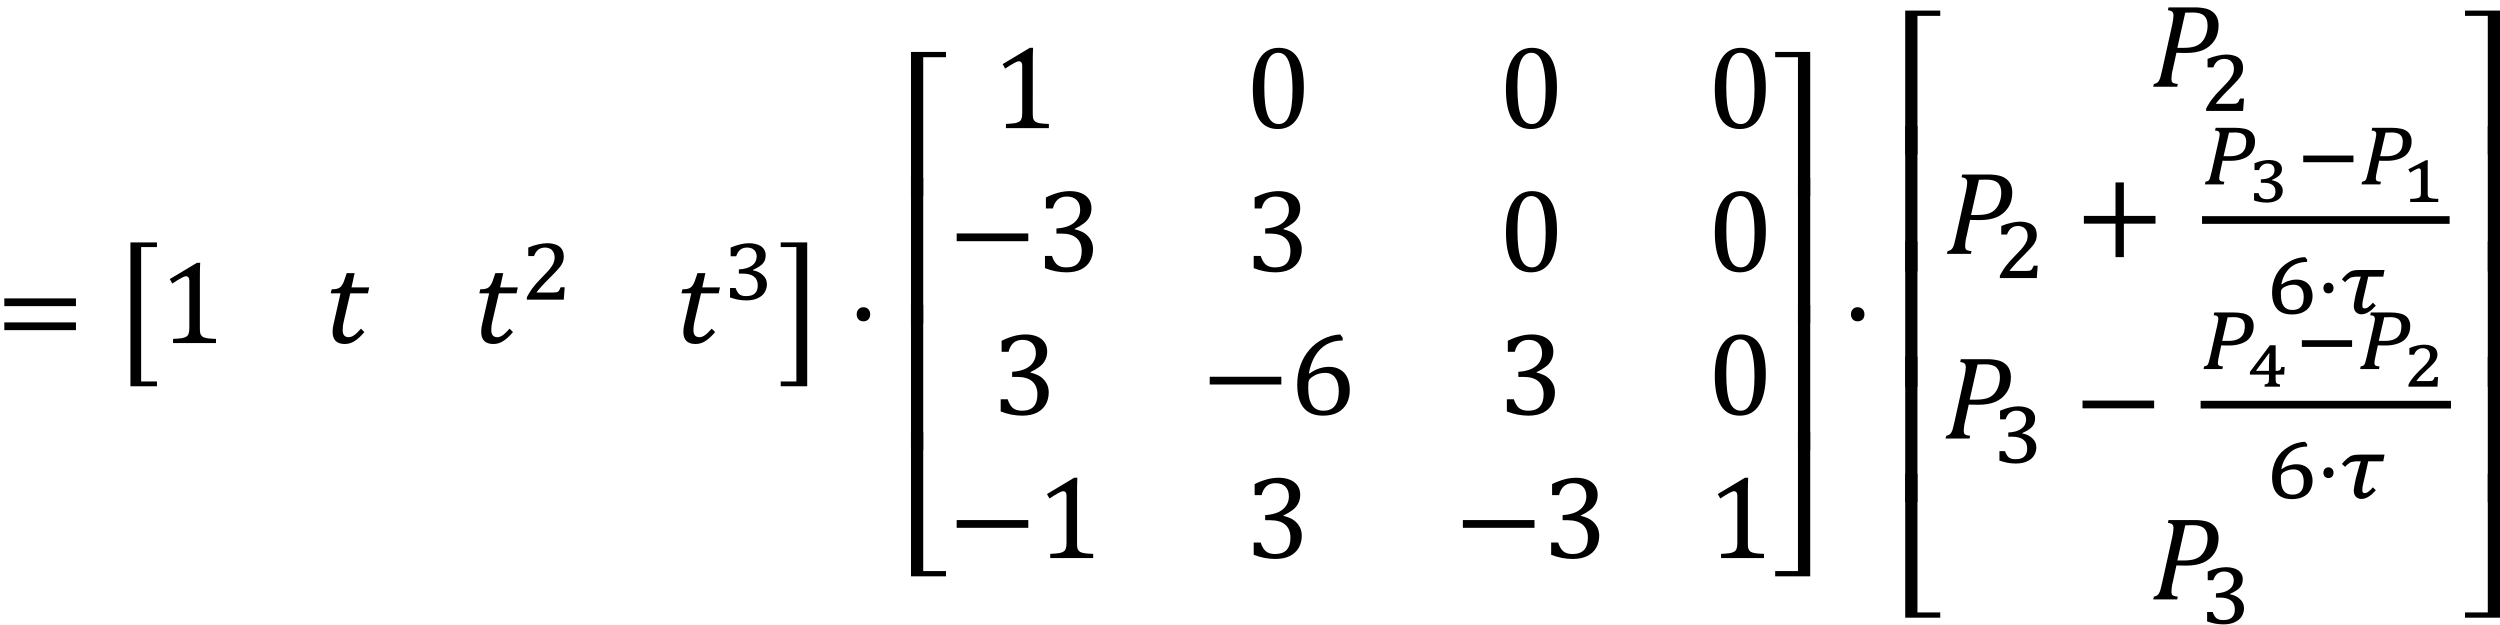
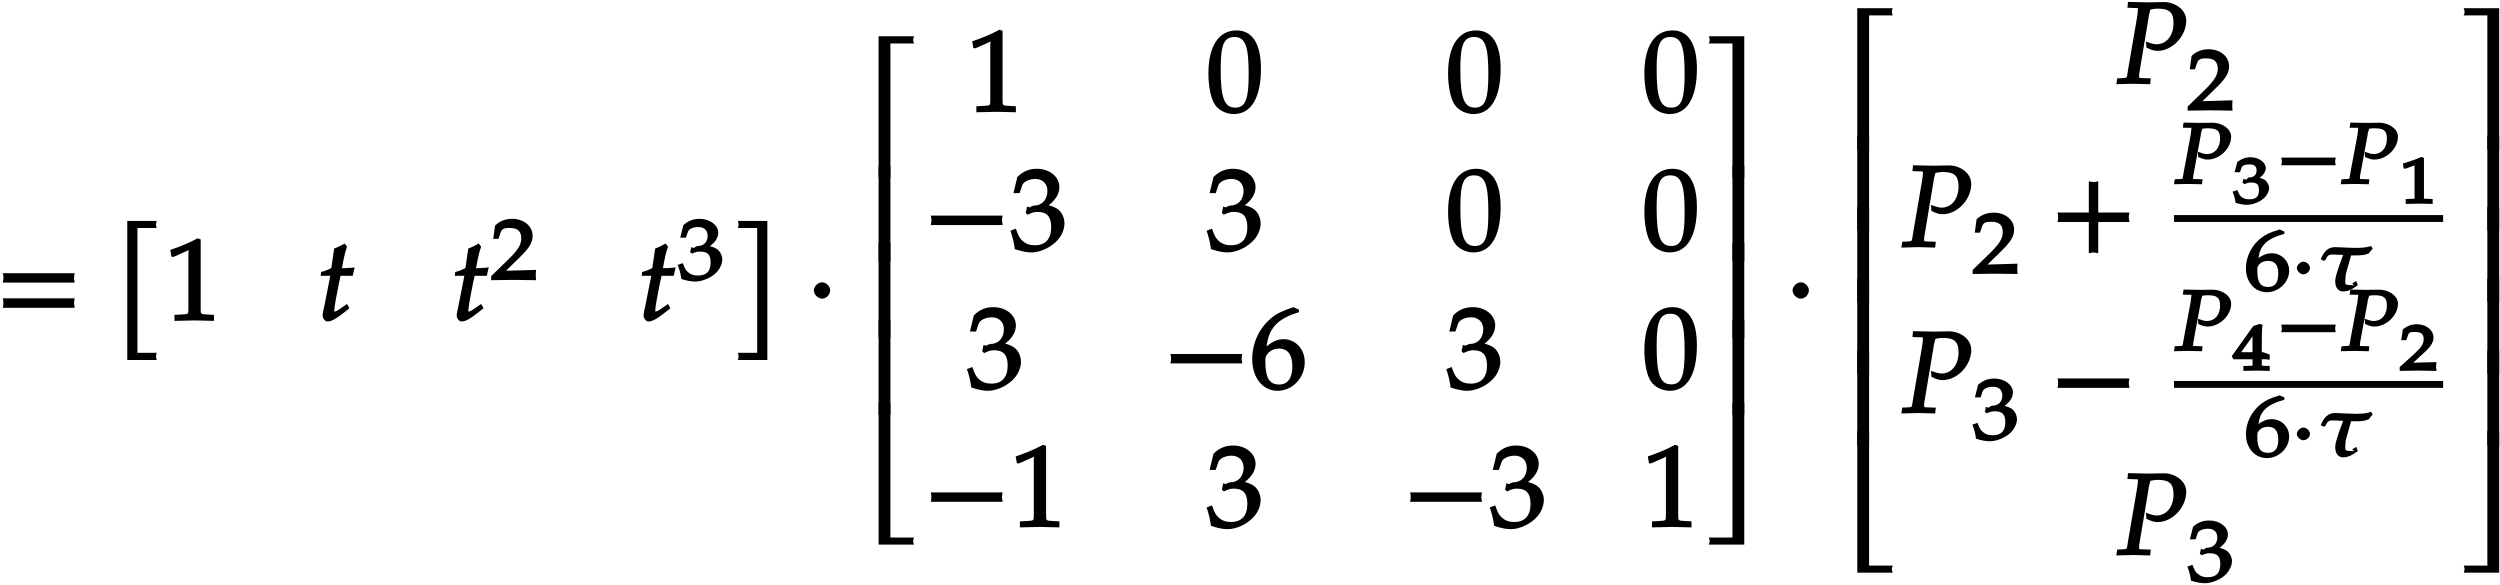
- <svg xmlns="http://www.w3.org/2000/svg" xmlns:xlink="http://www.w3.org/1999/xlink" width="336" height="84" viewBox="0 0 252 63">
+ <svg xmlns="http://www.w3.org/2000/svg" xmlns:xlink="http://www.w3.org/1999/xlink" width="348" height="61pt" viewBox="0 0 261 61">
  <defs>
    <symbol overflow="visible" id="a">
-       <path d="M.875-4.25v-.781h7.219v.781zm0 2.422v-.781h7.219v.78zm7.469-1.594zm0 0" />
+       <path d="M8.266-4.078a1.419 1.419 0 0 1-.047-.36c0-.109.015-.234.062-.484h-7.5c.063.25.063.375.063.484 0 .125 0 .235-.063.5h7.5zm0 2.625a1.332 1.332 0 0 1-.047-.36c0-.109.015-.234.062-.484h-7.5c.063.25.063.375.063.485 0 .125 0 .25-.063.5h7.5zm0 0" />
    </symbol>
    <symbol overflow="visible" id="b">
-       <path d="M4.016 3.828H1.344v-14.5h2.672v.469H2.422V3.344h1.594zm0 0" />
+       <path d="M4.406-9.766c-.015-.078-.031-.156-.031-.234 0-.094.016-.172.078-.375H1.375V4.141h3.078c-.062-.204-.078-.297-.078-.375 0-.079.016-.172.078-.375H2.437V-9.641h2.016zm0 0" />
    </symbol>
    <symbol overflow="visible" id="c">
-       <path d="M4.078-1.531c0 .23.008.402.031.515a.68.68 0 0 0 .141.282.572.572 0 0 0 .266.171c.125.043.273.075.453.094.187.024.43.04.734.047V0H1.375v-.422A8.17 8.17 0 0 0 2.297-.5c.187-.04.328-.094.422-.156a.516.516 0 0 0 .219-.281c.05-.125.078-.32.078-.594v-4.75c0-.157-.032-.27-.094-.344a.282.282 0 0 0-.235-.11c-.124 0-.304.07-.53.204-.231.125-.516.304-.86.531l-.25-.453 2.734-1.64h.328a27.34 27.34 0 0 0-.03 1.562zm0 0" />
+       <path d="M5.125-.094v-.484l-.75-.047c-.656-.031-.64-.031-.64-.656v-7.172l-.313-.125c-.875.469-1.61.781-2.86 1.219l.125.718h.235l1.547-.687.031-.016c.063 0-.047-.015-.047.266v5.797c0 .625.016.625-.64.656L1-.578v.625L3.125 0l2 .047zm0 0" />
    </symbol>
    <symbol overflow="visible" id="d">
-       <path d="M4.078-1.11c-.344.407-.672.712-.984.907a1.8 1.8 0 0 1-.985.297C1.285.094.875-.316.875-1.141c0-.257.035-.535.11-.828l.687-3.047H.688l.093-.406c.227 0 .399-.016.516-.047a.839.839 0 0 0 .297-.125.671.671 0 0 0 .218-.234c.07-.102.141-.234.204-.39.062-.157.156-.43.28-.829h.798L2.78-5.609h1.781l-.125.593h-1.78l-.532 2.282c-.105.437-.172.757-.203.953a3.79 3.79 0 0 0-.031.468c0 .481.203.72.609.72.164 0 .344-.063.531-.188.196-.133.43-.36.703-.672zm0 0" />
+       <path d="M3.703-5.516c-.453.047-.86.063-1.156.063.172-.984.297-1.578.531-2.25l-.25-.328a7.16 7.16 0 0 1-1.094.531l-.296 2.031c-.391.203-.704.328-1.063.407l-.047.406h1l-.64 3.25C.625-1.11.53-.813.53-.5c0 .297.266.61.5.61.422 0 .922-.282 1.86-1.032.218-.172.14-.125.437-.36l-.25-.437-.672.469c-.36.25-.484.313-.625.313-.093 0-.031.046-.031-.11 0-.297.156-1.234.516-3l.14-.61h1.266l.203-.89zm0 0" />
    </symbol>
    <symbol overflow="visible" id="g">
-       <path d="M.266 3.344h1.578v-13.547H.266v-.469h2.671v14.5H.267zm0 0" />
+       <path d="M3.906 4v-14.375H.828c.063.203.078.281.078.375 0 .078-.015.156-.078.36h2.016V3.39H.828c.063.204.078.297.078.376 0 .078-.015.171-.078.375h3.078zm0 0" />
    </symbol>
    <symbol overflow="visible" id="h">
-       <path d="M1.688-4.14c.207 0 .375.07.5.202.124.126.187.297.187.516 0 .211-.063.383-.188.516a.678.678 0 0 1-.5.187c-.199 0-.359-.062-.484-.187a.722.722 0 0 1-.187-.516c0-.219.062-.39.187-.515a.636.636 0 0 1 .484-.204zm0 0" />
+       <path d="M2.516-3.125c0-.422-.407-.844-.844-.844-.422 0-.86.422-.86.844 0 .438.438.86.86.86.437 0 .844-.422.844-.86zm0 0" />
    </symbol>
    <symbol overflow="visible" id="i">
-       <path d="M.453 0v-14.516h3.531v.532H1.688V0zm0 0" />
+       <path d="M5.078-14.781H1.562V0h1.235v-14.031h2.469c-.079-.203-.094-.281-.094-.375 0-.078.016-.172.094-.375zm0 0" />
    </symbol>
    <symbol overflow="visible" id="j">
-       <path d="M.453 0v-14.656h1.234V0zm0 0" />
+       <path d="M2.672-9.938h-1.11V0h1.235v-9.938zm0 0" />
    </symbol>
    <symbol overflow="visible" id="k">
-       <path d="M1.688-14.516V-.53h2.296V0H.454v-14.516zm0 0" />
+       <path d="M5.219-.125a.648.648 0 0 1-.047-.25c0-.078.016-.156.094-.36h-2.47V-14.78H1.564V0h3.703zm0 0" />
    </symbol>
    <symbol overflow="visible" id="l">
-       <path d="M3.266.094c-.844 0-1.477-.332-1.891-1C.957-1.57.75-2.578.75-3.922c0-.719.063-1.336.188-1.86.132-.53.316-.96.546-1.296.227-.344.5-.598.813-.766.32-.164.676-.25 1.062-.25.852 0 1.489.336 1.907 1 .414.657.625 1.653.625 2.985 0 1.386-.227 2.433-.672 3.14C4.769-.258 4.117.094 3.266.094zM1.906-4.11c0 1.28.114 2.218.344 2.812.238.594.61.89 1.11.89.468 0 .816-.28 1.046-.843.227-.563.344-1.426.344-2.594 0-.906-.063-1.633-.188-2.187-.117-.563-.277-.961-.484-1.203-.21-.239-.46-.36-.75-.36-.273 0-.5.086-.687.25-.18.157-.325.387-.438.688a4.958 4.958 0 0 0-.234 1.093c-.043.43-.063.915-.063 1.454zm0 0" />
+       <path d="M5.688-4.5c0-2.625-.907-4-2.547-4C1.297-8.5.203-6.89.203-4c0 1.39.281 2.703.703 3.281.422.594 1.203.953 1.938.953 1.812 0 2.844-1.687 2.844-4.734zm-1.282.594C4.406-1.36 4.094-.437 3-.437c-1.156 0-1.516-1.079-1.516-4 0-2.516.313-3.375 1.438-3.375 1.172 0 1.484 1.03 1.484 3.906zm0 0" />
    </symbol>
    <symbol overflow="visible" id="m">
-       <path d="M.875-3.047v-.781h7.219v.781zm0 0" />
+       <path d="M8.266-2.766a1.332 1.332 0 0 1-.047-.359c0-.11.015-.234.062-.484h-7.5c.063.25.063.375.063.484 0 .125 0 .25-.063.5h7.5zm0 0" />
    </symbol>
    <symbol overflow="visible" id="n">
-       <path d="M.938-6.344v-1.11a6.877 6.877 0 0 1 1.265-.484 4.574 4.574 0 0 1 1.14-.156c.446 0 .833.07 1.157.203.332.137.586.336.766.594.175.25.265.559.265.922 0 .324-.07.617-.203.875a1.86 1.86 0 0 1-.562.656 4.907 4.907 0 0 1-.922.547v.047c.238.055.469.133.687.234.219.094.41.227.578.391.176.168.317.367.422.594.102.23.157.492.157.781 0 .45-.102.852-.297 1.203-.2.356-.5.637-.907.844-.406.2-.902.297-1.484.297-.336 0-.7-.04-1.094-.11A6.822 6.822 0 0 1 .844-.328v-1.234h.703c.133.406.312.703.531.89.227.18.535.266.922.266.508 0 .895-.133 1.156-.406.258-.282.39-.692.39-1.235 0-.57-.171-1.008-.515-1.312-.343-.301-.851-.454-1.515-.454H2v-.515c.52-.031.96-.129 1.328-.297.363-.176.629-.398.797-.672.176-.27.266-.57.266-.906 0-.426-.118-.754-.344-.984-.23-.239-.563-.36-1-.36-.375 0-.68.102-.906.297-.23.2-.399.5-.5.906zm0 0" />
+       <path d="M5.656-2.813c0-.562-.281-1.171-.703-1.468-.297-.219-.672-.344-.953-.407.734-.562 1.125-1.203 1.125-1.906 0-1.062-1.016-1.906-2.344-1.906-.812 0-1.453.266-2.047.86L.328-5.954h.64l.266-.797c.125-.406.75-.688 1.375-.688.766 0 1.266.5 1.266 1.25 0 .907-.563 1.532-1.406 1.532-.11 0-.469.187-.469.187l-.25-.093-.14.671.202.188C2.297-3.938 2.516-4 2.845-4c1 0 1.422.516 1.422 1.594 0 1.219-.579 1.89-1.704 1.89-.546 0-.937-.14-1.296-.468C.984-1.25.859-1.438.578-2.25l-.562.219C.28-1.234.375-.797.469-.11c.765.25 1.281.343 1.734.343.953 0 2.14-.562 2.813-1.375.406-.484.64-1.109.64-1.671zm0 0" />
    </symbol>
    <symbol overflow="visible" id="o">
-       <path d="M5.344-7.766v.282c-.606 0-1.14.132-1.61.39-.46.262-.843.64-1.156 1.14-.305.5-.515 1.095-.64 1.782L2-4.156c.32-.227.64-.395.953-.5A3.13 3.13 0 0 1 4-4.828c.438 0 .813.101 1.125.297.313.187.547.46.703.812.156.344.234.75.234 1.219 0 .512-.101.96-.296 1.344-.2.386-.5.695-.907.922-.406.218-.906.328-1.5.328-.867 0-1.515-.266-1.953-.797-.43-.531-.64-1.313-.64-2.344 0-.695.109-1.348.328-1.953a4.842 4.842 0 0 1 .922-1.578 4.573 4.573 0 0 1 1.406-1.078 4.316 4.316 0 0 1 1.672-.438zm-1.75 3.547c-.188 0-.375.024-.563.063a2.13 2.13 0 0 0-.5.187 2.609 2.609 0 0 0-.453.313.756.756 0 0 0-.11.14 1.3 1.3 0 0 0-.077.282 5.658 5.658 0 0 0-.016.53c0 .75.125 1.325.375 1.72.25.386.629.578 1.14.578.29 0 .536-.047.735-.14.207-.102.367-.243.484-.423.125-.187.211-.398.266-.64.05-.239.078-.5.078-.782 0-.57-.121-1.02-.36-1.343-.23-.32-.562-.485-1-.485zm0 0" />
+       <path d="M5.719-2.75c0-1.375-.953-2.406-2.219-2.406-.703 0-1.25.328-1.766.75.22-1.844 1.094-2.89 3.375-3.563v-.265L4.531-8.5c-1.156.39-1.75.656-2.36 1.188C.939-6.282.235-4.72.235-3.079.234-1.11 1.344.234 2.875.234c1.563 0 2.844-1.359 2.844-2.984zm-1.297.422c0 1.234-.469 1.906-1.39 1.906-1.016 0-1.423-.734-1.423-2.344 0-.406 0-.546.141-.75.266-.406.719-.656 1.297-.656.906 0 1.375.656 1.375 1.844zm0 0" />
    </symbol>
    <symbol overflow="visible" id="p">
-       <path d="M2.516 0v-13.984H.219v-.532H3.75V0zm0 0" />
+       <path d="M4.656-.125v-14.656H.953c.078.203.094.297.094.375 0 .094-.016.172-.094.375h2.469V0h1.234zm0 0" />
    </symbol>
    <symbol overflow="visible" id="q">
-       <path d="M3.75-14.656V0H2.516v-14.656zm0 0" />
+       <path d="M4.656-.125v-9.813H3.422V0h1.234zm0 0" />
    </symbol>
    <symbol overflow="visible" id="r">
-       <path d="M3.75-14.516V0H.219v-.531h2.297v-13.985zm0 0" />
+       <path d="M4.656-.125v-14.656H3.422V-.734H.953c.078.203.094.28.094.359 0 .094-.016.172-.094.375h3.703zm0 0" />
    </symbol>
    <symbol overflow="visible" id="s">
-       <path d="M4.453-8a5 5 0 0 1 1.14.11c.302.074.548.187.735.343.195.149.344.336.438.563.101.23.156.496.156.796 0 .594-.14 1.106-.422 1.532-.281.43-.664.746-1.14.953-.47.2-1.04.297-1.704.297-.398 0-.726-.004-.984-.016l-.375 1.719a2.22 2.22 0 0 0-.078.375c-.012.086-.024.18-.031.281-.012.094-.016.18-.016.25a.76.76 0 0 0 .047.297c.039.063.097.11.172.14a1.8 1.8 0 0 0 .421.079L2.75 0H.328l.078-.281a.872.872 0 0 0 .328-.125.7.7 0 0 0 .188-.219 1.95 1.95 0 0 0 .14-.344c.04-.133.102-.394.188-.781l1-4.516c.082-.382.125-.691.125-.921 0-.188-.047-.317-.14-.391-.087-.07-.227-.117-.422-.14L1.875-8zM3.375-3.922c.469 0 .848-.047 1.14-.14.29-.094.532-.243.72-.454.187-.207.327-.453.421-.734.102-.281.157-.586.157-.922 0-.445-.118-.773-.344-.984-.23-.219-.61-.328-1.14-.328-.243 0-.497.007-.766.015l-.797 3.547zm0 0" />
+       <path d="M7.234-6.594c0-1.218-1.265-1.937-2.312-1.937-.547 0-1.094.031-1.64.031l-2.126-.047-.062.61.812.03c.297 0 .282-.03.282.188 0 .172-.047.532-.11.907l-.89 5.187C1-.531 1.125-.641.64-.594l-.61.031-.093.61L1.688 0l1.78.047.063-.61-.922-.03c-.312-.016-.296.015-.296-.235 0-.11 0-.188.046-.422l.97-5.813-.032.094s.078-.343.14-.578c.016-.062.047-.172.063-.203.328-.063.516-.094.75-.094 1.219 0 1.656.39 1.656 1.516 0 1.281-.718 2.203-1.765 2.203-.266 0-.5-.063-1.11-.281l.047.625c.578.281.813.344 1.172.344 1.531 0 2.984-1.532 2.984-3.157zm0 0" />
    </symbol>
    <symbol overflow="visible" id="t">
-       <path d="M4.906-3.047V.328h-.843v-3.375H.874v-.781h3.188v-3.375h.843v3.375h3.188v.781zm0 0" />
+       <path d="M8.266-2.766a1.332 1.332 0 0 1-.047-.359c0-.11.015-.234.062-.484h-3.25v-3.266c-.25.063-.375.078-.484.078-.125 0-.25-.016-.5-.078v3.266H.78c.063.25.063.375.063.484 0 .125 0 .25-.063.5h3.266V.641c.25-.063.375-.079.5-.079.11 0 .234.016.484.079v-3.266h3.25zm0 0" />
    </symbol>
    <symbol overflow="visible" id="e">
-       <path d="M3.188-.719c.132 0 .242-.004.328-.015a.498.498 0 0 0 .203-.063.386.386 0 0 0 .14-.156c.04-.07.086-.172.141-.297h.406c-.023.21-.039.418-.047.625-.011.21-.027.418-.046.625H.592v-.234C.665-.391.75-.54.844-.688c.095-.156.196-.312.313-.468.125-.164.258-.332.407-.5.144-.164.312-.344.5-.532.269-.269.488-.5.656-.687.176-.195.312-.375.406-.531.102-.156.172-.297.203-.422a1.408 1.408 0 0 0 0-.828.835.835 0 0 0-.187-.313.624.624 0 0 0-.297-.203 1.005 1.005 0 0 0-.406-.078c-.282 0-.516.074-.704.219-.18.148-.32.36-.421.64H.734v-.859a5.539 5.539 0 0 1 1.032-.328c.32-.07.609-.11.859-.11.3 0 .563.04.781.11.219.062.39.152.516.266.133.117.234.257.297.421.062.168.093.344.093.532 0 .117-.011.226-.03.328-.012.093-.04.187-.079.281a2.749 2.749 0 0 1-.156.297 2.42 2.42 0 0 1-.234.297 3.877 3.877 0 0 1-.297.328c-.118.125-.246.262-.391.406l-.438.438a16.056 16.056 0 0 0-.828.89 2.679 2.679 0 0 0-.296.375zm0 0" />
+       <path d="M4.75-.11c-.016-.187-.016-.265-.016-.39s0-.203.032-.547l-3.141.094 1.5-1.469c.938-.922 1.281-1.5 1.281-2.172 0-1.015-.906-1.781-2.14-1.781-.688 0-1.282.219-1.782.703l-.187 1.39h.547l.172-.53c.156-.516.359-.61 1-.61.843 0 1.203.344 1.203 1.094 0 .672-.36 1.234-1.453 2.297L.078-.391v.422L2.406 0l2.36.031zm0 0" />
    </symbol>
    <symbol overflow="visible" id="f">
-       <path d="M.75-4.375v-.875c.352-.145.68-.254.984-.328.301-.07.594-.11.875-.11.239 0 .457.028.657.079.207.043.382.117.53.218.157.106.274.235.36.391.082.148.125.32.125.516 0 .187-.027.355-.078.5a1.297 1.297 0 0 1-.25.39c-.117.117-.25.219-.406.313-.156.094-.34.187-.547.281v.047c.195.031.379.09.547.172.164.074.312.172.437.297.133.117.239.25.313.406.07.156.11.328.11.515 0 .231-.048.45-.141.657-.086.199-.215.37-.391.515a1.94 1.94 0 0 1-.656.344c-.25.082-.547.125-.89.125-.282 0-.563-.027-.845-.078a7.375 7.375 0 0 1-.796-.219v-.953h.562c.05.149.11.274.172.375a.983.983 0 0 0 .219.266c.093.062.195.11.312.14.113.024.238.032.375.032.383 0 .672-.086.86-.266.195-.176.296-.445.296-.813 0-.394-.132-.69-.39-.89-.25-.195-.633-.297-1.14-.297h-.376v-.422c.3-.02.563-.062.781-.125.227-.07.414-.164.563-.281.156-.113.27-.25.344-.406.07-.157.109-.317.109-.485 0-.281-.086-.5-.25-.656-.168-.164-.406-.25-.719-.25-.273 0-.5.074-.687.219-.18.148-.313.367-.407.656zm0 0" />
+       <path d="M4.703-2.125c0-.422-.234-.89-.578-1.11a2.69 2.69 0 0 0-.719-.296c.531-.36.875-.875.875-1.39 0-.798-.875-1.454-1.937-1.454-.656 0-1.203.203-1.703.656L.312-4.406h.594l.219-.64c.11-.298.563-.47 1.078-.47.61 0 .969.344.969.907 0 .656-.406 1.078-1.094 1.078-.078 0-.344.203-.344.203l-.265-.094-.125.531.203.141c.39-.172.578-.203.844-.203.796 0 1.093.328 1.093 1.14 0 .907-.421 1.36-1.328 1.36-.437 0-.719-.094-1.015-.344C.906-1 .828-1.094.578-1.75l-.531.188c.234.609.312.937.375 1.468C1.078.11 1.5.172 1.875.172c.766 0 1.75-.422 2.281-1.016.328-.375.547-.86.547-1.281zm0 0" />
    </symbol>
    <symbol overflow="visible" id="u">
-       <path d="M1.375-5.703h1.984c.32 0 .602.027.844.078.25.043.457.121.625.234.164.106.29.246.375.422.094.168.14.375.14.625 0 .324-.062.61-.187.86a1.63 1.63 0 0 1-.5.625 2.413 2.413 0 0 1-.797.359c-.304.086-.64.125-1.015.125h-.438c-.125-.008-.234-.016-.328-.016-.031.149-.07.313-.11.5-.042.18-.077.352-.109.516a30.05 30.05 0 0 1-.093.453 1.845 1.845 0 0 0-.032.297c0 .063.004.117.016.156.02.043.047.078.078.11.04.023.094.043.156.062.07.012.16.024.266.031L2.187 0H.298l.047-.266C.426-.286.5-.305.563-.328a.3.3 0 0 0 .156-.125 1 1 0 0 0 .11-.281c.038-.125.085-.301.14-.532l.719-3.203c.03-.125.05-.234.062-.328.02-.101.031-.187.031-.25 0-.133-.039-.226-.11-.281-.062-.063-.183-.094-.359-.094zm1.313 2.86c.343.011.628-.02.859-.095.226-.07.41-.175.547-.312a1.11 1.11 0 0 0 .281-.469c.05-.187.078-.383.078-.594 0-.32-.094-.554-.281-.703-.18-.144-.465-.218-.86-.218-.105 0-.21.007-.312.015h-.281l-.547 2.375zm0 0" />
+       <path d="M5.969-4.922c0-.906-1.063-1.469-1.907-1.469-.437 0-.875.016-1.328.016L1-6.406l-.078.531.703.016c.25 0 .188-.063.188.093 0 .125-.047.407-.079.688l-.718 3.844C.859-.438 1-.547.609-.516l-.53.032L0 .03 1.453 0l1.469.031.062-.515-.78-.032C1.936-.516 2-.453 2-.64c0-.078 0-.14.031-.312l.797-4.313-.047.094s.078-.281.14-.453c0-.047.032-.14.032-.14.235-.032.375-.048.563-.048.984 0 1.296.25 1.296 1.079 0 .953-.53 1.609-1.39 1.609-.203 0-.406-.047-.922-.234l.031.546c.516.22.703.266.985.266 1.25 0 2.453-1.172 2.453-2.375zm0 0" />
    </symbol>
    <symbol overflow="visible" id="w">
-       <path d="M.75-2.234v-.672h5.063v.672zm0 0" />
+       <path d="M6.172-2.078c-.016-.094-.031-.188-.031-.266 0-.094.015-.187.062-.406H.516c.046.219.062.313.062.406 0 .078-.015.172-.062.39h5.687zm0 0" />
    </symbol>
    <symbol overflow="visible" id="y">
-       <path d="M3.953-5.688a.8.8 0 0 1 .094.125c.031.032.066.07.11.11v.25c-.356 0-.68.055-.97.156a2.13 2.13 0 0 0-.75.438c-.21.187-.39.421-.546.703a3.318 3.318 0 0 0-.329.937l.047.031c.114-.082.227-.156.344-.218.125-.063.242-.11.36-.14.124-.04.25-.071.374-.095.133-.02.274-.03.422-.03.25 0 .473.042.672.124a1.328 1.328 0 0 1 .813.86c.07.199.11.421.11.671 0 .274-.048.524-.141.75a1.53 1.53 0 0 1-.391.594 1.864 1.864 0 0 1-.64.375 2.74 2.74 0 0 1-.923.14c-.656 0-1.152-.187-1.484-.562-.336-.375-.5-.93-.5-1.672 0-.32.035-.632.11-.937.07-.3.175-.582.312-.844.144-.258.316-.492.516-.703.207-.207.437-.383.687-.531a3.34 3.34 0 0 1 1.703-.531zM2.797-2.905c-.2 0-.383.027-.547.078a2.534 2.534 0 0 0-.469.203.658.658 0 0 0-.14.125.36.36 0 0 0-.079.125.475.475 0 0 0-.046.172v.297c0 1.031.379 1.547 1.14 1.547.196 0 .367-.024.516-.079a.886.886 0 0 0 .375-.265c.094-.113.16-.25.203-.406.04-.164.063-.36.063-.579 0-.382-.09-.68-.266-.89-.18-.219-.43-.328-.75-.328zm0 0" />
+       <path d="M4.75-2.078a1.807 1.807 0 0 0-1.828-1.813c-.578 0-1.047.25-1.375.5.156-1.28.812-2.015 2.703-2.53v-.235l-.5-.219c-.938.281-1.438.5-1.938.89C.829-4.718.234-3.53.234-2.327c0 1.469.938 2.5 2.188 2.5 1.25 0 2.328-1.047 2.328-2.25zm-1.14.312c0 .922-.329 1.391-1.063 1.391-.828 0-1.125-.516-1.125-1.703 0-.313 0-.39.11-.531.202-.313.562-.485 1.015-.485.734 0 1.062.453 1.062 1.328zm0 0" />
    </symbol>
    <symbol overflow="visible" id="z">
-       <path d="M1.266-3.11a.507.507 0 0 1 .516.531.578.578 0 0 1-.141.407.507.507 0 0 1-.375.14.483.483 0 0 1-.36-.14.578.578 0 0 1-.14-.406c0-.156.046-.281.14-.375a.467.467 0 0 1 .36-.156zm0 0" />
+       <path d="M1.922-2.344c0-.328-.36-.672-.688-.672-.312 0-.687.344-.687.672 0 .313.375.656.687.656.329 0 .688-.343.688-.656zm0 0" />
    </symbol>
    <symbol overflow="visible" id="A">
-       <path d="M4.344-3.719H2.828c-.086.387-.168.766-.25 1.14-.086.376-.172.759-.265 1.142a2.586 2.586 0 0 0-.079.625c0 .093.016.167.047.218.04.055.11.078.203.078a.61.61 0 0 0 .36-.14c.133-.094.285-.239.453-.438l.297.297a7.94 7.94 0 0 1-.406.406c-.126.106-.25.196-.376.266a1.272 1.272 0 0 1-.671.203.796.796 0 0 1-.313-.062.734.734 0 0 1-.25-.172.838.838 0 0 1-.156-.266 1.11 1.11 0 0 1-.047-.328c0-.094.008-.203.031-.328a12.596 12.596 0 0 1 .188-.969c.05-.187.101-.375.156-.562.05-.196.102-.383.156-.563.063-.187.117-.363.172-.531v-.016h-.484a3.002 3.002 0 0 0-.328.047.87.87 0 0 0-.266.078 1.613 1.613 0 0 0-.234.172 1.543 1.543 0 0 0-.266.266l-.328-.297c.113-.133.219-.25.312-.344.094-.094.18-.172.266-.234.082-.07.16-.13.234-.172a.93.93 0 0 1 .266-.11c.094-.03.195-.05.313-.062.113-.008.242-.016.39-.016H4.47zm0 0" />
+       <path d="M5.922-4.484l-.094-.172c-.328.11-.766.187-1.094.187-.109.016-.359.016-.593.016-.547 0-1.657-.078-2.079-.078-.718 0-1.156.422-1.5 1.265l.329.172.187-.14c.266-.625.5-.516 1.063-.516l.765.031c-.14.375-.797 2.047-.828 2.64-.047.923.469 1.173.781 1.173.485 0 .875-.14 1.579-.656L4.266-1l-.422.266.219.187s-.375-.031-.532-.031c-.453 0-.422-.125-.39-.688 0-.218.03-.453.109-.703l.484-1.703h.516c.219 0 .453 0 .672-.031.187 0 .39-.094.656-.172.125-.188.156-.203.406-.5zm0 0" />
    </symbol>
    <symbol overflow="visible" id="v">
-       <path d="M.625-3.219v-.687c.531-.219 1.02-.328 1.469-.328.226 0 .441.03.64.093.196.063.352.164.47.297a.735.735 0 0 1 .187.516c0 .18-.043.336-.125.469-.086.136-.2.25-.344.343a3.12 3.12 0 0 1-.531.282v.046c.32.055.582.172.78.36a.907.907 0 0 1 .298.672c0 .242-.063.453-.188.64-.117.18-.297.32-.547.422-.242.102-.539.157-.89.157-.23 0-.453-.024-.672-.063a3.739 3.739 0 0 1-.594-.156v-.735h.453c.063.22.16.375.297.47.133.093.313.14.531.14.29 0 .508-.063.657-.188.144-.133.218-.336.218-.61 0-.28-.101-.491-.296-.64-.2-.144-.493-.218-.876-.218h-.296v-.344c.312-.008.57-.055.78-.14.208-.095.36-.204.454-.329a.792.792 0 0 0 .14-.469c0-.207-.062-.367-.187-.484-.117-.113-.293-.172-.531-.172-.2 0-.371.059-.516.172a.91.91 0 0 0-.328.484zm0 0" />
+       <path d="M3.86-1.625c0-.313-.22-.703-.485-.875-.203-.11-.484-.203-.875-.266l.11.266c.624-.422.906-.828.906-1.203 0-.594-.735-1.14-1.594-1.14-.516 0-.984.171-1.39.515L.25-3.281h.563L1-3.797c.094-.219.406-.297.813-.297.5 0 .734.203.734.61 0 .5-.281.75-.828.75-.063 0-.25.25-.25.25l-.282-.11-.109.406.203.157c.328-.14.469-.172.672-.172.656 0 .844.203.844.797 0 .672-.297.953-1 .953-.36 0-.563-.047-.797-.234C.812-.829.766-.875.547-1.422l-.5.172c.187.5.25.734.312 1.172.563.156.907.203 1.188.203.625 0 1.437-.328 1.86-.781.265-.266.452-.656.452-.969zm0 0" />
    </symbol>
    <symbol overflow="visible" id="x">
-       <path d="M2.578-.89c0 .148.008.25.031.312.032.062.07.11.125.14a.8.8 0 0 0 .282.079c.132.023.343.039.625.046V0H.812v-.313a4.36 4.36 0 0 0 .61-.046.997.997 0 0 0 .281-.079.307.307 0 0 0 .14-.14c.032-.063.048-.164.048-.313v-2.265c0-.082-.024-.14-.063-.172a.172.172 0 0 0-.14-.063c-.063 0-.168.04-.313.11a6.526 6.526 0 0 0-.563.328l-.187-.344 1.75-.906h.219c0 .055-.008.172-.016.36v.546zm0 0" />
+       <path d="M3.516-.125v-.36L2.953-.5c-.422-.031-.344.063-.344-.281v-4l-.265-.094c-.5.219-1.047.422-1.938.688l.094.53h.219l1-.374h.031c.047 0-.125-.094-.125.062V-.78c0 .344.094.25-.328.281l-.594.016V.03L2.141 0l1.375.031zm0 0" />
    </symbol>
    <symbol overflow="visible" id="B">
-       <path d="M1.781-.219c.145-.031.242-.062.297-.093a.267.267 0 0 0 .11-.141c.019-.07.03-.195.03-.375v-.39H.298v-.266l2.015-2.688h.579v2.578h.062c.125 0 .211-.008.266-.031a.31.31 0 0 0 .156-.11.798.798 0 0 0 .094-.25h.328l-.047.766h-.86v.39c0 .18.008.306.032.376.02.062.055.11.11.14.062.032.16.063.296.094V0H1.781zM.938-1.594h1.28v-.593c0-.145.005-.336.016-.579.008-.238.02-.437.032-.593h-.047L.938-1.641zm0 0" />
+       <path d="M3.922-.125v-.36L3.39-.5c-.375-.031-.297.047-.297-.344v-.344c.297 0 .453 0 .828.047v-.64l-.047.11s-.484-.25-.734-.25h-.047v-.75c0-1.173.015-1.735.078-2.11l-.281-.094-.688.219L-.047-1.5l.188.313h1.984v.343c0 .39.078.328-.297.344l-.656.016V.03L2.578 0l1.344.031zM2.297-1.922H.937l1.47-2.047-.282-.11v2.157zm0 0" />
    </symbol>
    <symbol overflow="visible" id="C">
-       <path d="M2.531-.563c.114 0 .203-.003.266-.015a.297.297 0 0 0 .14-.047.53.53 0 0 0 .094-.094c.02-.039.055-.125.11-.25h.343L3.422 0H.5v-.188c.102-.238.254-.476.453-.718.195-.239.422-.485.672-.735.313-.289.531-.507.656-.656.133-.156.235-.3.297-.437a.95.95 0 0 0 .094-.407c0-.226-.063-.406-.188-.53-.125-.134-.308-.204-.546-.204a.833.833 0 0 0-.532.172.91.91 0 0 0-.328.484H.594v-.672c.3-.125.578-.21.828-.265.25-.051.469-.078.656-.078.258 0 .473.03.64.093.177.055.317.125.423.22a.797.797 0 0 1 .218.327c.04.117.063.242.063.375 0 .156-.04.309-.11.453-.062.137-.171.29-.328.454-.148.167-.414.43-.796.78-.407.376-.704.7-.891.97zm0 0" />
+       <path d="M3.906-.125c-.031-.14-.031-.203-.031-.297 0-.094 0-.156.047-.469l-2.844.079.11.265 1.39-1.281c.75-.672 1.031-1.14 1.031-1.625 0-.766-.765-1.39-1.734-1.39-.563 0-1.047.187-1.469.546L.234-3.172h.532l.156-.453c.125-.39.234-.406.75-.406.656 0 .906.203.906.765 0 .5-.265.875-1.125 1.657L.078-.375v.406L1.968 0l1.954.031zm0 0" />
    </symbol>
  </defs>
-   <use xlink:href="#a" x="-.438" y="35.108" />
-   <use xlink:href="#b" x="11.804" y="35.108" />
-   <use xlink:href="#c" x="16.069" y="34.582" />
-   <use xlink:href="#d" x="32.651" y="34.582" />
-   <use xlink:href="#d" x="47.631" y="34.582" />
-   <use xlink:href="#e" x="52.515" y="30.204" />
-   <use xlink:href="#d" x="68.008" y="34.582" />
-   <use xlink:href="#f" x="72.899" y="30.204" />
-   <use xlink:href="#g" x="78.43" y="35.108" />
-   <use xlink:href="#h" x="85.34" y="35.108" />
-   <use xlink:href="#i" x="91.373" y="19.751" />
-   <use xlink:href="#j" x="91.373" y="32.595" />
-   <use xlink:href="#j" x="91.373" y="45.384" />
-   <use xlink:href="#k" x="91.373" y="58.094" />
-   <use xlink:href="#c" x="100.024" y="12.913" />
-   <use xlink:href="#l" x="125.536" y="12.913" />
-   <use xlink:href="#l" x="151.049" y="12.913" />
-   <use xlink:href="#l" x="172.102" y="12.913" />
-   <use xlink:href="#m" x="95.558" y="27.359" />
-   <use xlink:href="#n" x="104.489" y="27.359" />
-   <use xlink:href="#n" x="125.53" y="27.359" />
-   <use xlink:href="#l" x="151.054" y="27.359" />
-   <use xlink:href="#l" x="172.107" y="27.359" />
-   <use xlink:href="#n" x="100.024" y="41.805" />
-   <use xlink:href="#m" x="121.065" y="41.805" />
-   <use xlink:href="#o" x="129.996" y="41.805" />
-   <use xlink:href="#n" x="151.049" y="41.805" />
-   <use xlink:href="#l" x="172.102" y="41.805" />
-   <use xlink:href="#m" x="95.558" y="56.251" />
-   <use xlink:href="#c" x="104.489" y="56.251" />
-   <use xlink:href="#n" x="125.53" y="56.251" />
-   <use xlink:href="#m" x="146.583" y="56.251" />
-   <use xlink:href="#n" x="155.513" y="56.251" />
-   <use xlink:href="#c" x="172.107" y="56.251" />
-   <use xlink:href="#p" x="178.719" y="19.751" />
-   <use xlink:href="#q" x="178.719" y="32.596" />
-   <use xlink:href="#q" x="178.719" y="45.384" />
-   <use xlink:href="#r" x="178.719" y="58.094" />
-   <use xlink:href="#h" x="185.561" y="35.108" />
-   <use xlink:href="#i" x="191.592" y="15.583" />
-   <use xlink:href="#j" x="191.592" y="27.365" />
-   <use xlink:href="#j" x="191.592" y="38.99" />
-   <use xlink:href="#j" x="191.592" y="50.615" />
-   <use xlink:href="#k" x="191.592" y="62.263" />
-   <use xlink:href="#s" x="216.711" y="8.745" />
-   <use xlink:href="#e" x="221.789" y="11.185" />
-   <use xlink:href="#s" x="195.915" y="25.591" />
-   <use xlink:href="#e" x="200.994" y="28.031" />
-   <use xlink:href="#t" x="209.181" y="25.591" />
-   <use xlink:href="#u" x="221.964" y="18.586" />
-   <use xlink:href="#v" x="226.631" y="20.361" />
-   <use xlink:href="#w" x="231.416" y="18.586" />
-   <use xlink:href="#u" x="237.747" y="18.586" />
-   <use xlink:href="#x" x="242.135" y="20.361" />
-   <path d="M221.965 22.176h24.957" fill="none" stroke-width=".776" stroke="#000" stroke-miterlimit="10" />
-   <use xlink:href="#y" x="228.401" y="31.604" />
-   <use xlink:href="#z" x="233.436" y="31.604" />
-   <use xlink:href="#A" x="235.889" y="31.604" />
-   <use xlink:href="#s" x="195.777" y="44.206" />
-   <use xlink:href="#f" x="200.856" y="46.646" />
-   <use xlink:href="#m" x="209.043" y="44.206" />
-   <use xlink:href="#u" x="221.826" y="37.201" />
-   <use xlink:href="#B" x="226.493" y="38.976" />
-   <use xlink:href="#w" x="231.278" y="37.201" />
-   <use xlink:href="#u" x="237.609" y="37.201" />
-   <use xlink:href="#C" x="242.273" y="38.976" />
-   <path d="M221.824 40.79h25.235" fill="none" stroke-width=".776" stroke="#000" stroke-miterlimit="10" />
+   <use xlink:href="#a" x="-.487" y="33.443" />
+   <use xlink:href="#b" x="11.911" y="33.443" />
+   <use xlink:href="#c" x="17.216" y="33.453" />
+   <use xlink:href="#d" x="33.152" y="33.453" />
+   <use xlink:href="#d" x="47.152" y="33.453" />
+   <use xlink:href="#e" x="51.2" y="29.221" />
+   <use xlink:href="#d" x="66.663" y="33.453" />
+   <use xlink:href="#f" x="70.704" y="29.221" />
+   <use xlink:href="#g" x="76.205" y="33.443" />
+   <use xlink:href="#h" x="84.155" y="33.443" />
+   <use xlink:href="#i" x="90.162" y="18.567" />
+   <use xlink:href="#j" x="90.162" y="27.268" />
+   <use xlink:href="#j" x="90.162" y="35.296" />
+   <use xlink:href="#j" x="90.162" y="43.324" />
+   <use xlink:href="#k" x="90.162" y="56.855" />
+   <use xlink:href="#c" x="100.933" y="11.674" />
+   <use xlink:href="#l" x="125.955" y="11.674" />
+   <use xlink:href="#l" x="150.977" y="11.674" />
+   <use xlink:href="#l" x="171.469" y="11.674" />
+   <use xlink:href="#m" x="96.39" y="26.12" />
+   <use xlink:href="#n" x="105.476" y="26.12" />
+   <use xlink:href="#n" x="125.955" y="26.12" />
+   <use xlink:href="#l" x="150.977" y="26.12" />
+   <use xlink:href="#l" x="171.469" y="26.12" />
+   <use xlink:href="#n" x="100.933" y="40.566" />
+   <use xlink:href="#m" x="121.412" y="40.566" />
+   <use xlink:href="#o" x="130.498" y="40.566" />
+   <use xlink:href="#n" x="150.977" y="40.566" />
+   <use xlink:href="#l" x="171.469" y="40.566" />
+   <use xlink:href="#m" x="96.39" y="55.012" />
+   <use xlink:href="#c" x="105.476" y="55.012" />
+   <use xlink:href="#n" x="125.955" y="55.012" />
+   <use xlink:href="#m" x="146.434" y="55.012" />
+   <use xlink:href="#n" x="155.52" y="55.012" />
+   <use xlink:href="#c" x="171.469" y="55.012" />
+   <use xlink:href="#p" x="177.446" y="18.567" />
+   <use xlink:href="#q" x="177.446" y="27.268" />
+   <use xlink:href="#q" x="177.446" y="35.296" />
+   <use xlink:href="#q" x="177.446" y="43.324" />
+   <use xlink:href="#r" x="177.446" y="56.855" />
+   <use xlink:href="#h" x="186.332" y="33.443" />
+   <use xlink:href="#i" x="192.336" y="15.637" />
+   <use xlink:href="#j" x="192.336" y="24.075" />
+   <use xlink:href="#j" x="192.336" y="31.556" />
+   <use xlink:href="#j" x="192.336" y="39.036" />
+   <use xlink:href="#j" x="192.336" y="46.517" />
+   <use xlink:href="#k" x="192.336" y="59.785" />
+   <use xlink:href="#s" x="221.009" y="8.745" />
+   <use xlink:href="#e" x="228.314" y="11.518" />
+   <use xlink:href="#s" x="198.565" y="25.801" />
+   <use xlink:href="#e" x="205.869" y="28.574" />
+   <use xlink:href="#t" x="214.026" y="25.801" />
+   <use xlink:href="#u" x="226.964" y="19.205" />
+   <use xlink:href="#v" x="233.038" y="21.259" />
+   <use xlink:href="#w" x="237.649" y="19.205" />
+   <use xlink:href="#u" x="244.378" y="19.205" />
+   <use xlink:href="#x" x="250.452" y="21.259" />
+   <path d="M226.965 22.813h28.097" fill="none" stroke-width=".717" stroke="#000" stroke-miterlimit="10" />
+   <use xlink:href="#y" x="234.241" y="30.333" />
+   <use xlink:href="#z" x="239.243" y="30.333" />
+   <use xlink:href="#A" x="241.722" y="30.333" />
+   <use xlink:href="#s" x="198.565" y="43.12" />
+   <use xlink:href="#f" x="205.869" y="45.894" />
+   <use xlink:href="#m" x="214.026" y="43.12" />
+   <use xlink:href="#u" x="226.964" y="36.636" />
+   <use xlink:href="#B" x="233.038" y="38.691" />
+   <use xlink:href="#w" x="237.649" y="36.636" />
+   <use xlink:href="#u" x="244.378" y="36.636" />
+   <use xlink:href="#C" x="250.451" y="38.691" />
+   <path d="M226.965 40.133h28.097" fill="none" stroke-width=".717" stroke="#000" stroke-miterlimit="10" />
+   <use xlink:href="#y" x="234.241" y="47.652" />
+   <use xlink:href="#z" x="239.243" y="47.652" />
+   <use xlink:href="#A" x="241.722" y="47.652" />
  <g>
-     <use xlink:href="#y" x="228.401" y="50.218" />
-     <use xlink:href="#z" x="233.436" y="50.218" />
-     <use xlink:href="#A" x="235.889" y="50.218" />
+     <use xlink:href="#s" x="221.009" y="57.942" />
  </g>
  <g>
-     <use xlink:href="#s" x="216.711" y="60.42" />
+     <use xlink:href="#f" x="228.314" y="60.715" />
  </g>
  <g>
-     <use xlink:href="#f" x="221.789" y="62.86" />
+     <use xlink:href="#p" x="256.258" y="15.637" />
  </g>
  <g>
-     <use xlink:href="#p" x="248.253" y="15.583" />
+     <use xlink:href="#q" x="256.258" y="24.075" />
  </g>
  <g>
-     <use xlink:href="#q" x="248.253" y="27.365" />
+     <use xlink:href="#q" x="256.258" y="31.556" />
  </g>
  <g>
-     <use xlink:href="#q" x="248.253" y="38.99" />
+     <use xlink:href="#q" x="256.258" y="39.036" />
  </g>
  <g>
-     <use xlink:href="#q" x="248.253" y="50.615" />
+     <use xlink:href="#q" x="256.258" y="46.517" />
  </g>
  <g>
-     <use xlink:href="#r" x="248.253" y="62.263" />
+     <use xlink:href="#r" x="256.258" y="59.785" />
  </g>
</svg>
